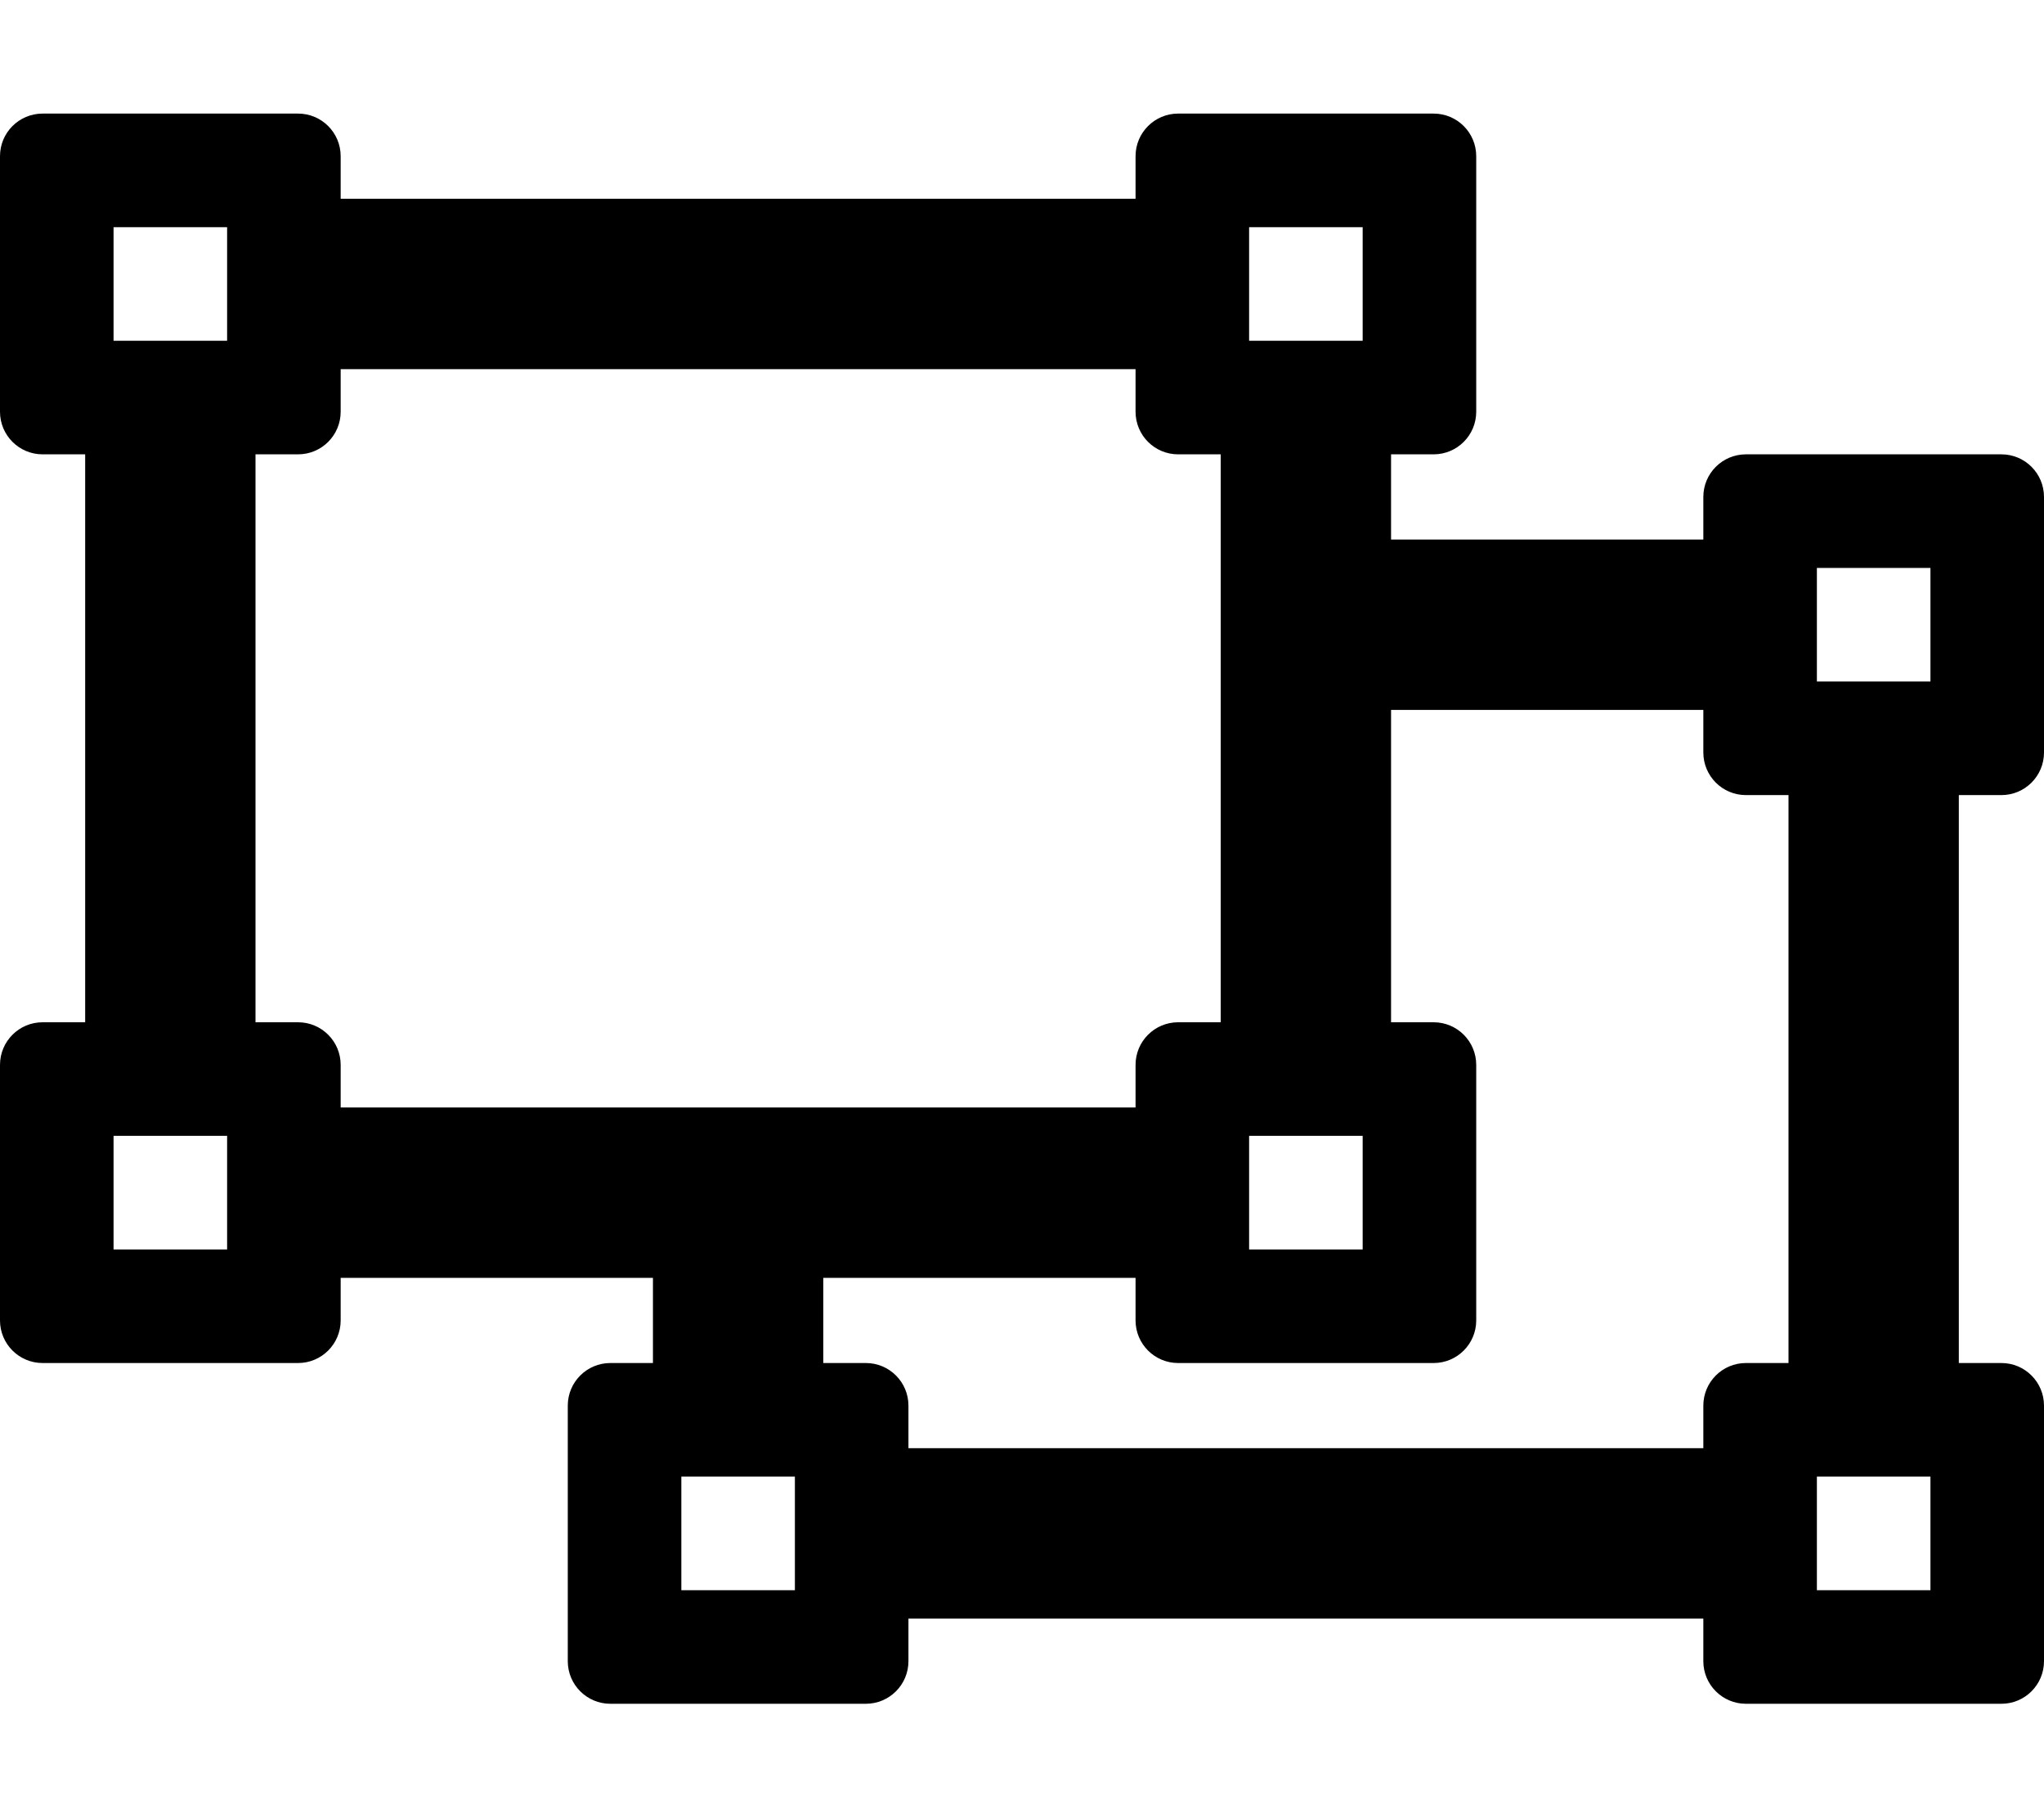
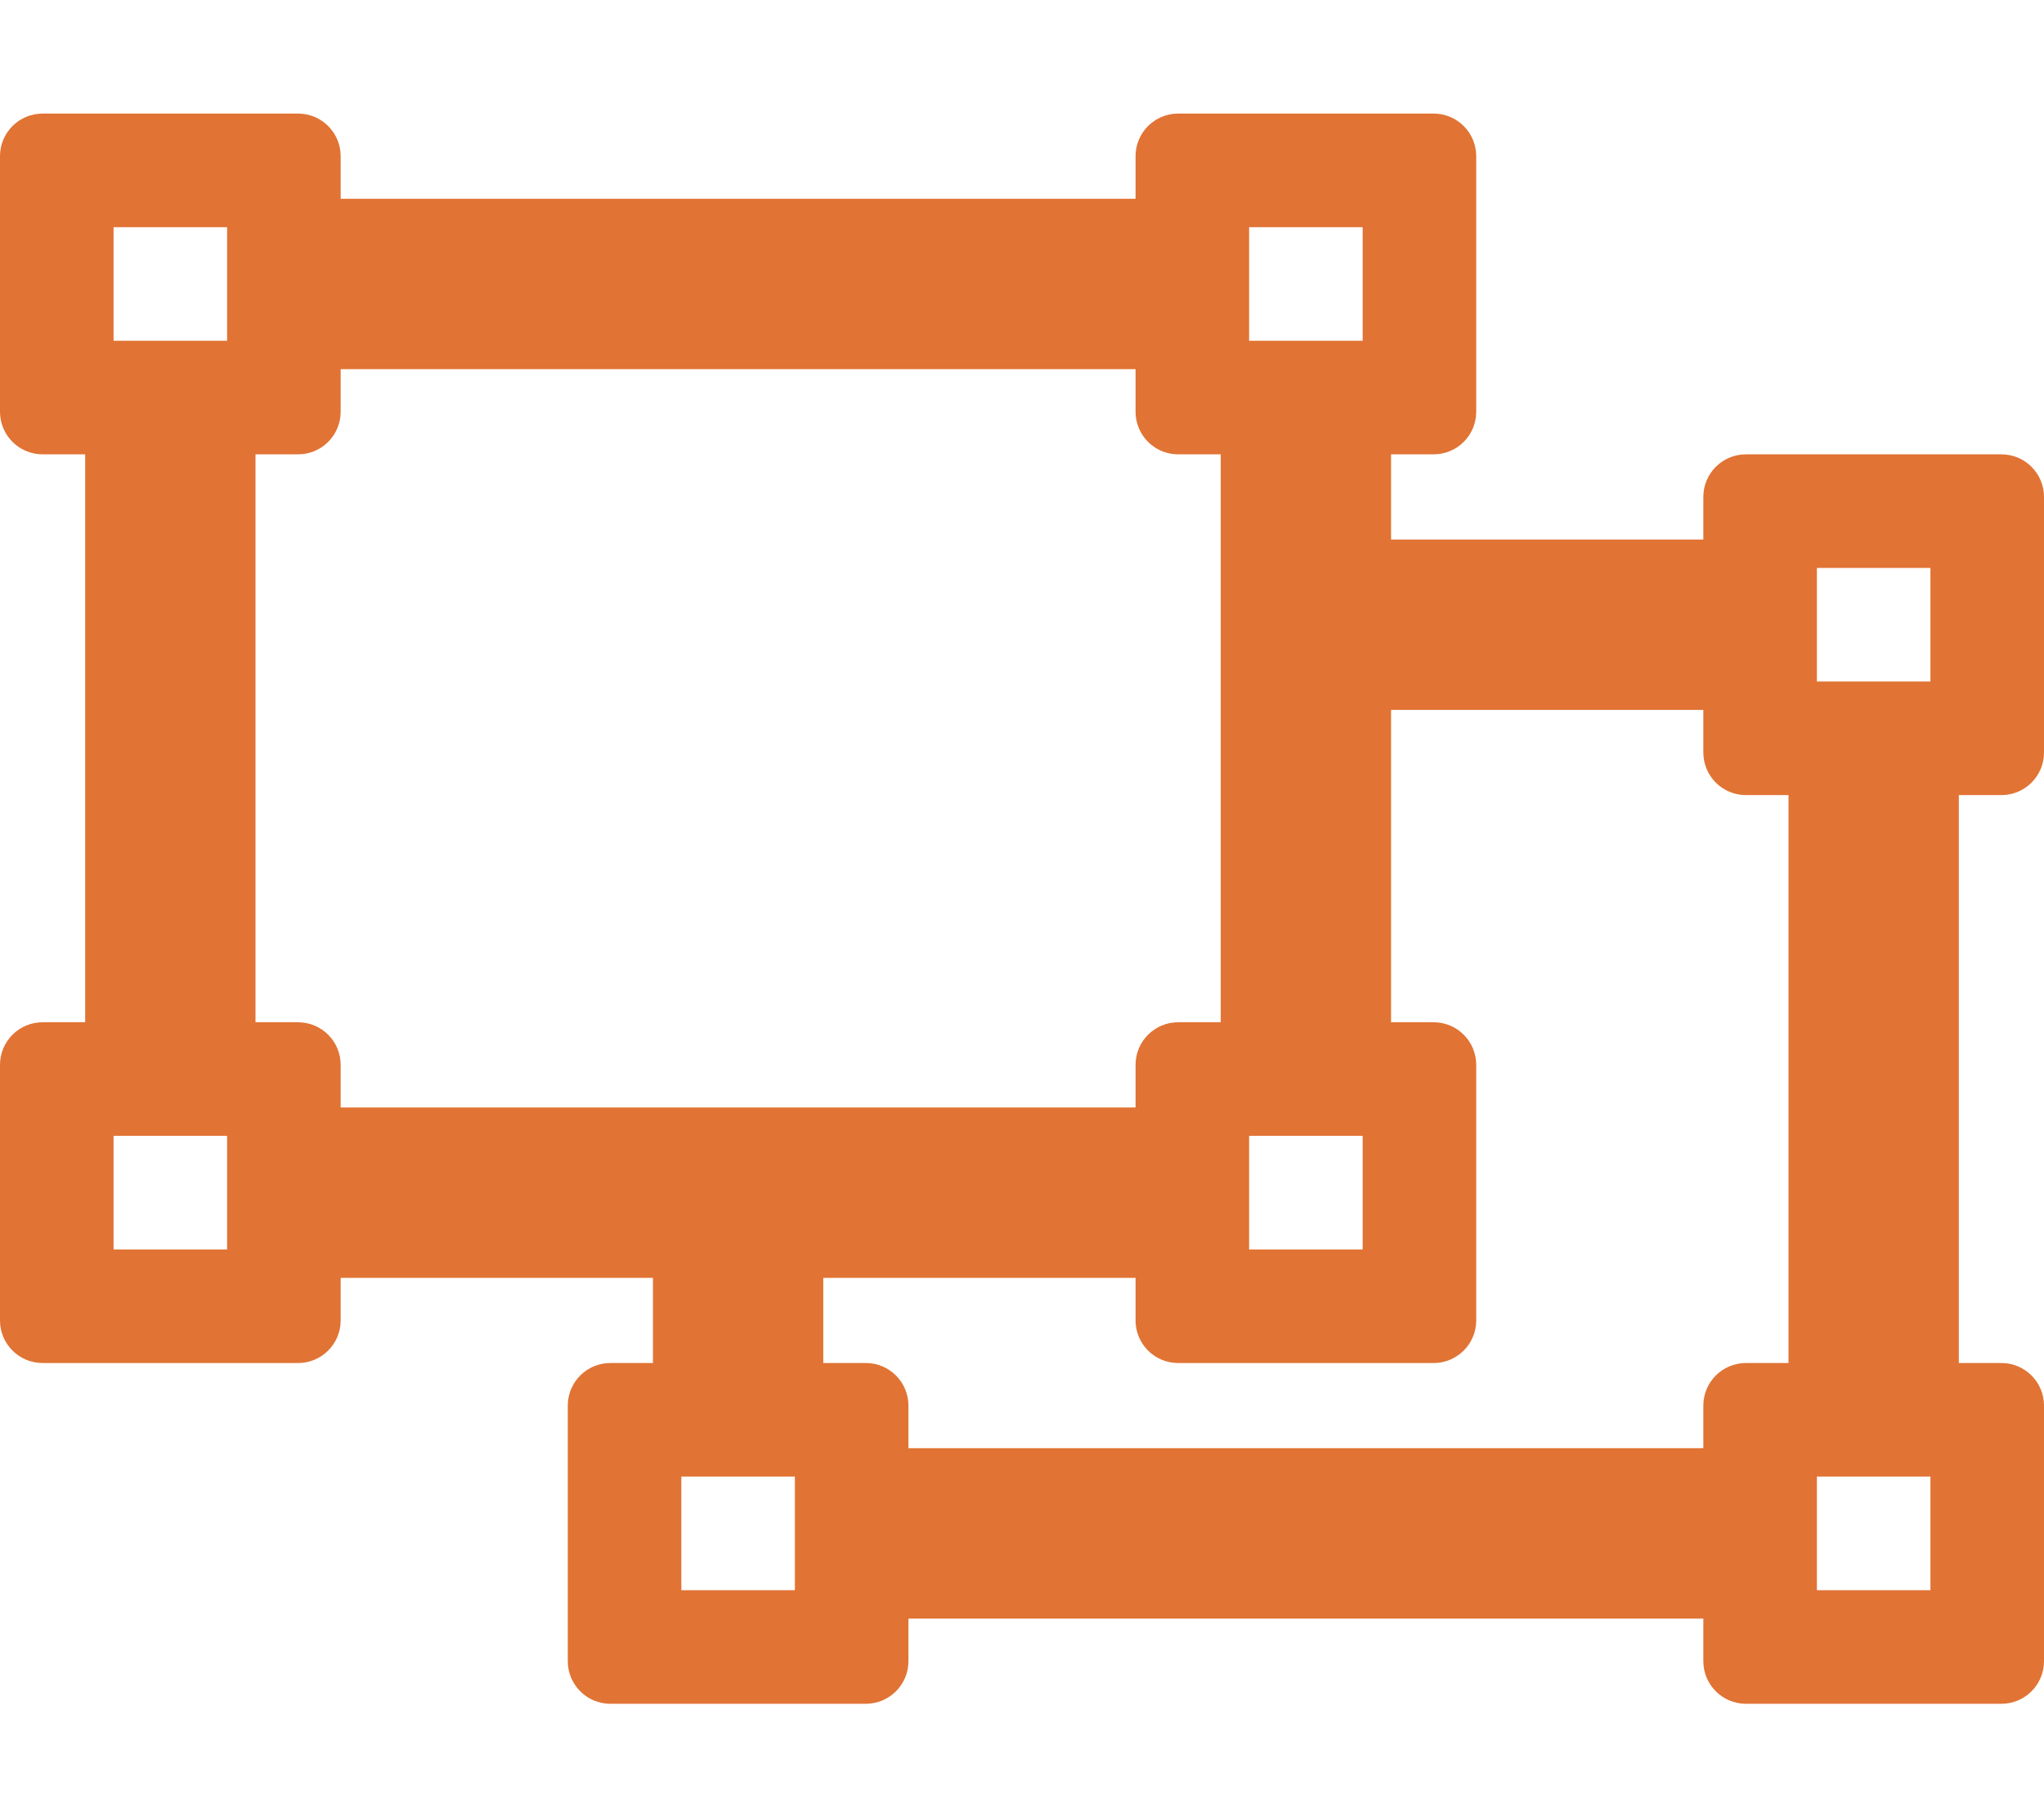
<svg xmlns="http://www.w3.org/2000/svg" aria-hidden="true" focusable="false" data-prefix="far" data-icon="object-ungroup" class="svg-inline--fa fa-object-ungroup fa-w-18" role="img" viewBox="0 0 576 512">
-   <path fill="currentColor" d="M564 224c6.627 0 12-5.373 12-12v-72c0-6.627-5.373-12-12-12h-72c-6.627 0-12 5.373-12 12v12h-88v-24h12c6.627 0 12-5.373 12-12V44c0-6.627-5.373-12-12-12h-72c-6.627 0-12 5.373-12 12v12H96V44c0-6.627-5.373-12-12-12H12C5.373 32 0 37.373 0 44v72c0 6.627 5.373 12 12 12h12v160H12c-6.627 0-12 5.373-12 12v72c0 6.627 5.373 12 12 12h72c6.627 0 12-5.373 12-12v-12h88v24h-12c-6.627 0-12 5.373-12 12v72c0 6.627 5.373 12 12 12h72c6.627 0 12-5.373 12-12v-12h224v12c0 6.627 5.373 12 12 12h72c6.627 0 12-5.373 12-12v-72c0-6.627-5.373-12-12-12h-12V224h12zM352 64h32v32h-32V64zm0 256h32v32h-32v-32zM64 352H32v-32h32v32zm0-256H32V64h32v32zm32 216v-12c0-6.627-5.373-12-12-12H72V128h12c6.627 0 12-5.373 12-12v-12h224v12c0 6.627 5.373 12 12 12h12v160h-12c-6.627 0-12 5.373-12 12v12H96zm128 136h-32v-32h32v32zm280-64h-12c-6.627 0-12 5.373-12 12v12H256v-12c0-6.627-5.373-12-12-12h-12v-24h88v12c0 6.627 5.373 12 12 12h72c6.627 0 12-5.373 12-12v-72c0-6.627-5.373-12-12-12h-12v-88h88v12c0 6.627 5.373 12 12 12h12v160zm40 64h-32v-32h32v32zm0-256h-32v-32h32v32z" />
+   <path fill="#e17334" d="M564 224c6.627 0 12-5.373 12-12v-72c0-6.627-5.373-12-12-12h-72c-6.627 0-12 5.373-12 12v12h-88v-24h12c6.627 0 12-5.373 12-12V44c0-6.627-5.373-12-12-12h-72c-6.627 0-12 5.373-12 12v12H96V44c0-6.627-5.373-12-12-12H12C5.373 32 0 37.373 0 44v72c0 6.627 5.373 12 12 12h12v160H12c-6.627 0-12 5.373-12 12v72c0 6.627 5.373 12 12 12h72c6.627 0 12-5.373 12-12v-12h88v24h-12c-6.627 0-12 5.373-12 12v72c0 6.627 5.373 12 12 12h72c6.627 0 12-5.373 12-12v-12h224v12c0 6.627 5.373 12 12 12h72c6.627 0 12-5.373 12-12v-72c0-6.627-5.373-12-12-12h-12V224h12zM352 64h32v32h-32V64zm0 256h32v32h-32v-32zM64 352H32v-32h32v32zm0-256H32V64h32v32zm32 216v-12c0-6.627-5.373-12-12-12H72V128h12c6.627 0 12-5.373 12-12v-12h224v12c0 6.627 5.373 12 12 12h12v160h-12c-6.627 0-12 5.373-12 12v12H96zm128 136h-32v-32h32v32zm280-64h-12c-6.627 0-12 5.373-12 12v12H256v-12c0-6.627-5.373-12-12-12h-12v-24h88v12c0 6.627 5.373 12 12 12h72c6.627 0 12-5.373 12-12v-72c0-6.627-5.373-12-12-12h-12v-88h88v12c0 6.627 5.373 12 12 12h12v160zm40 64h-32v-32h32v32zm0-256h-32v-32h32v32z" />
</svg>
